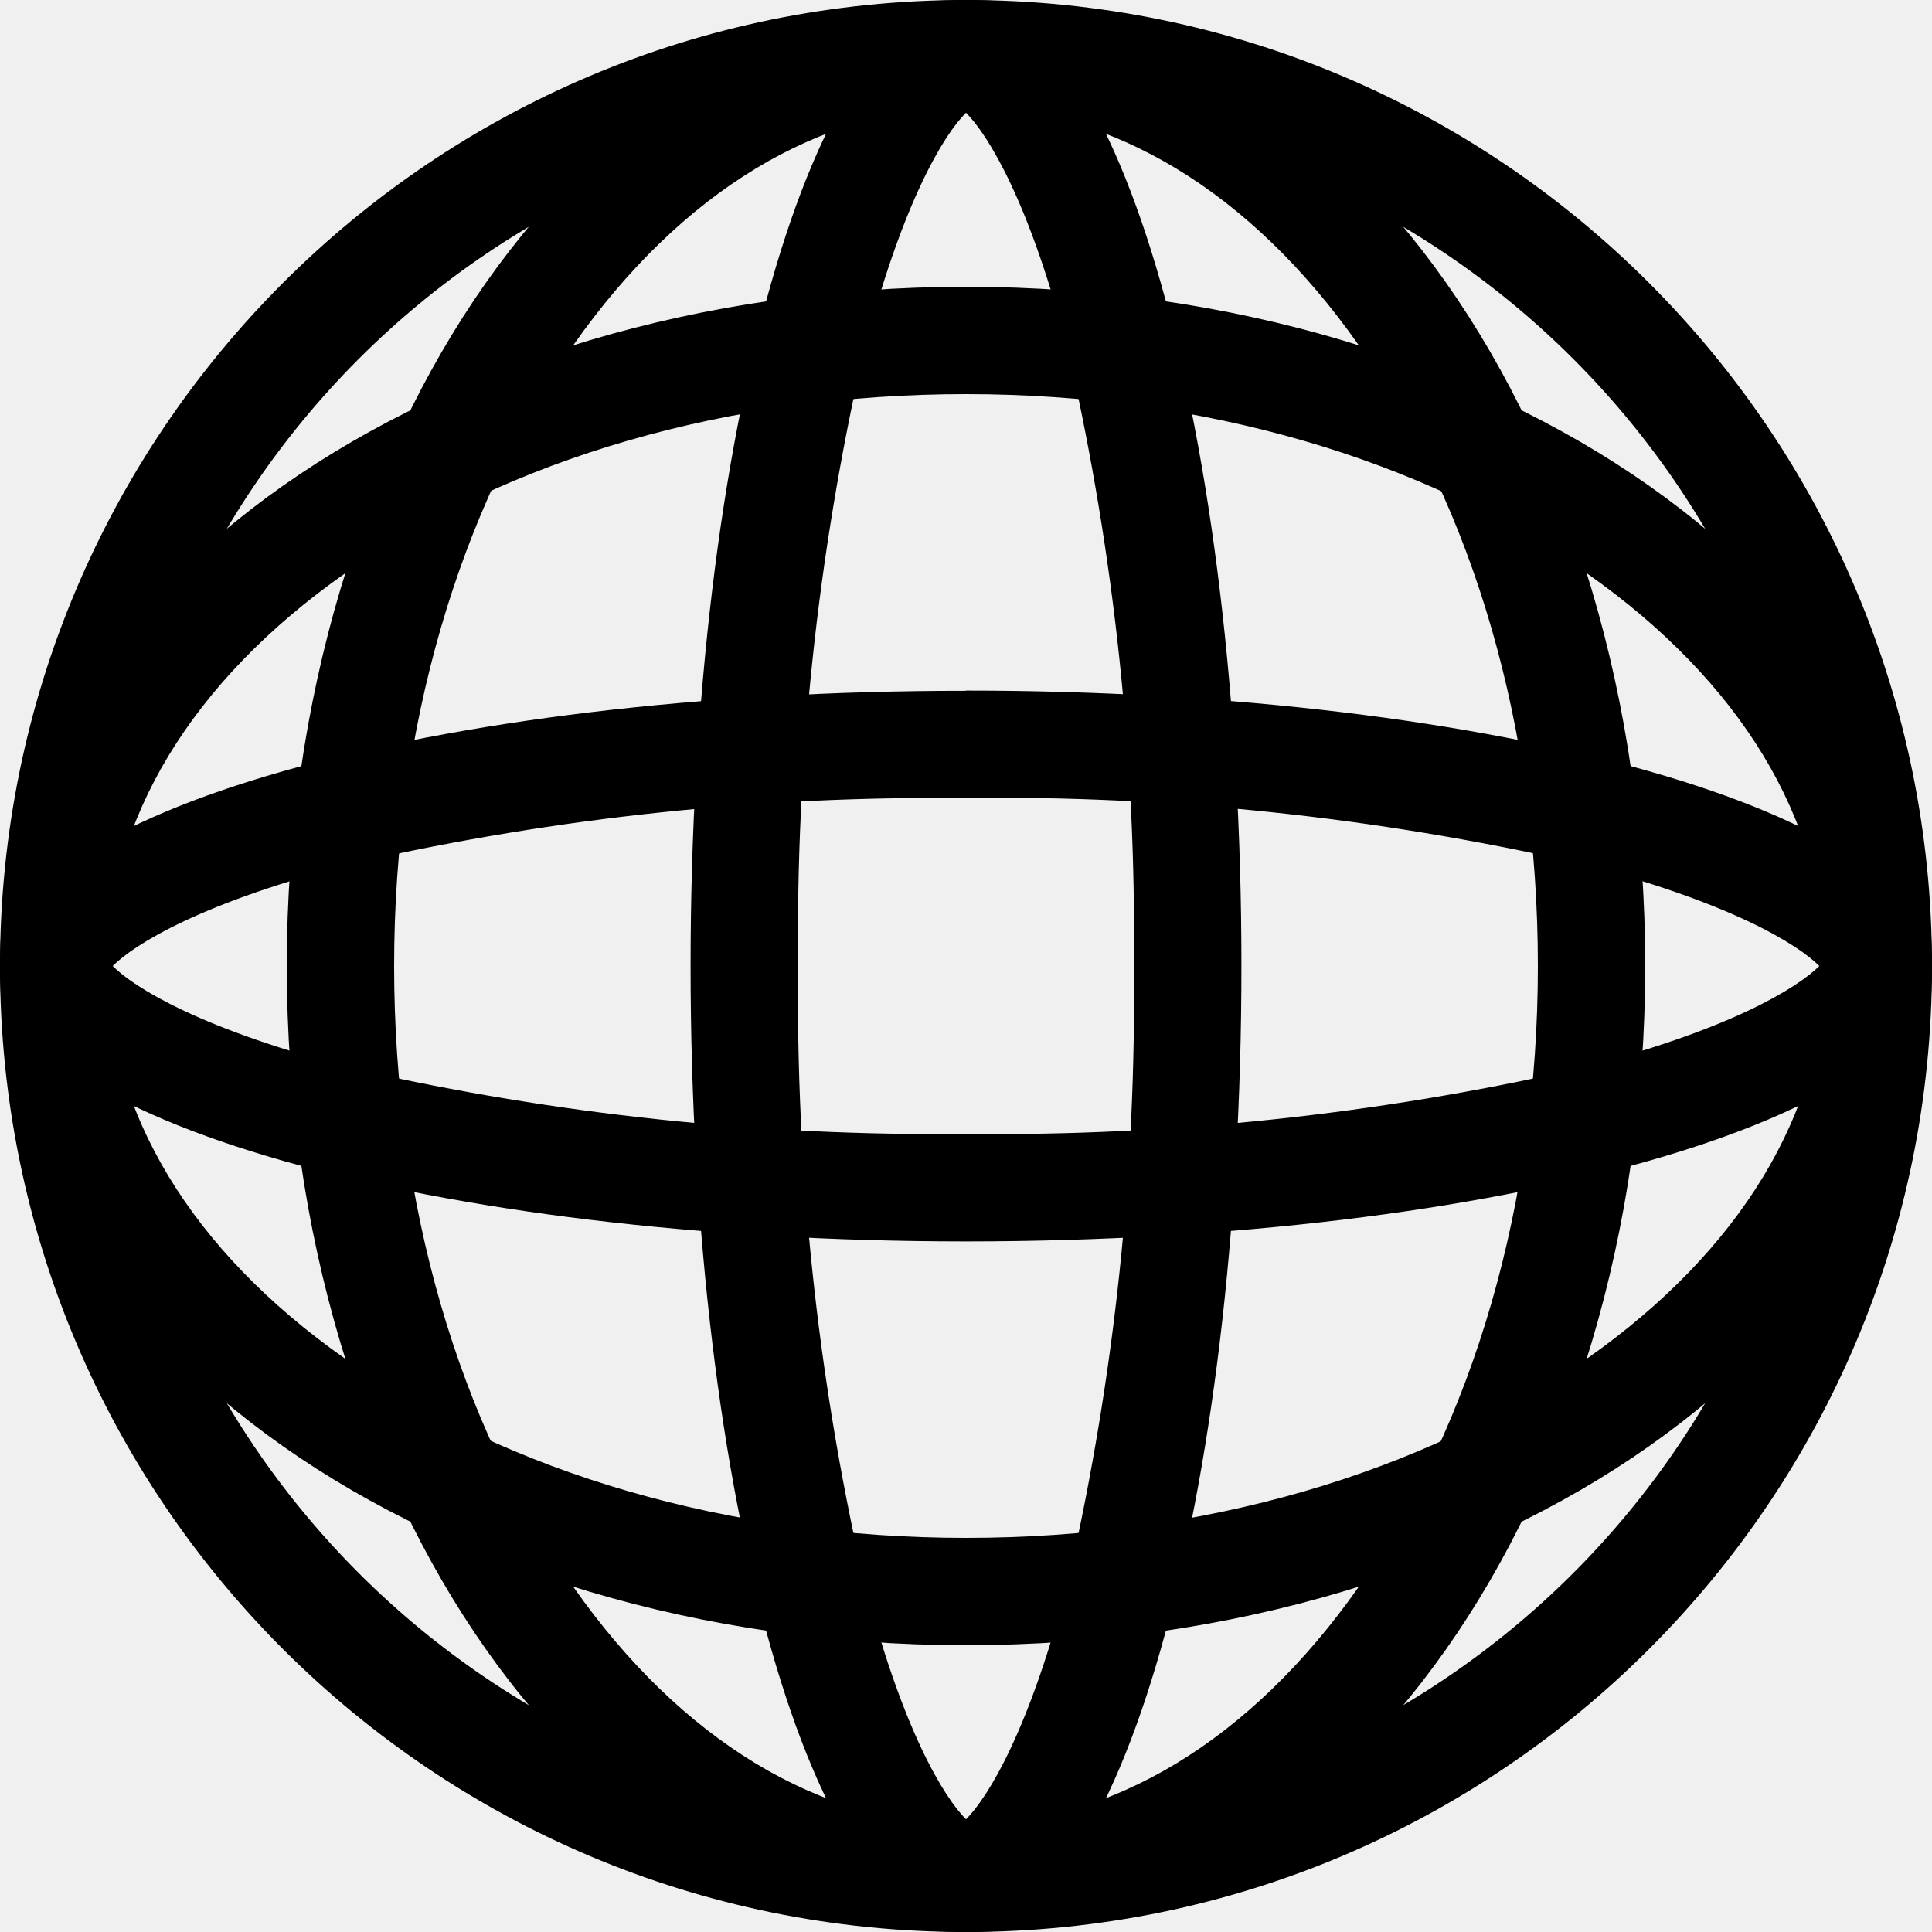
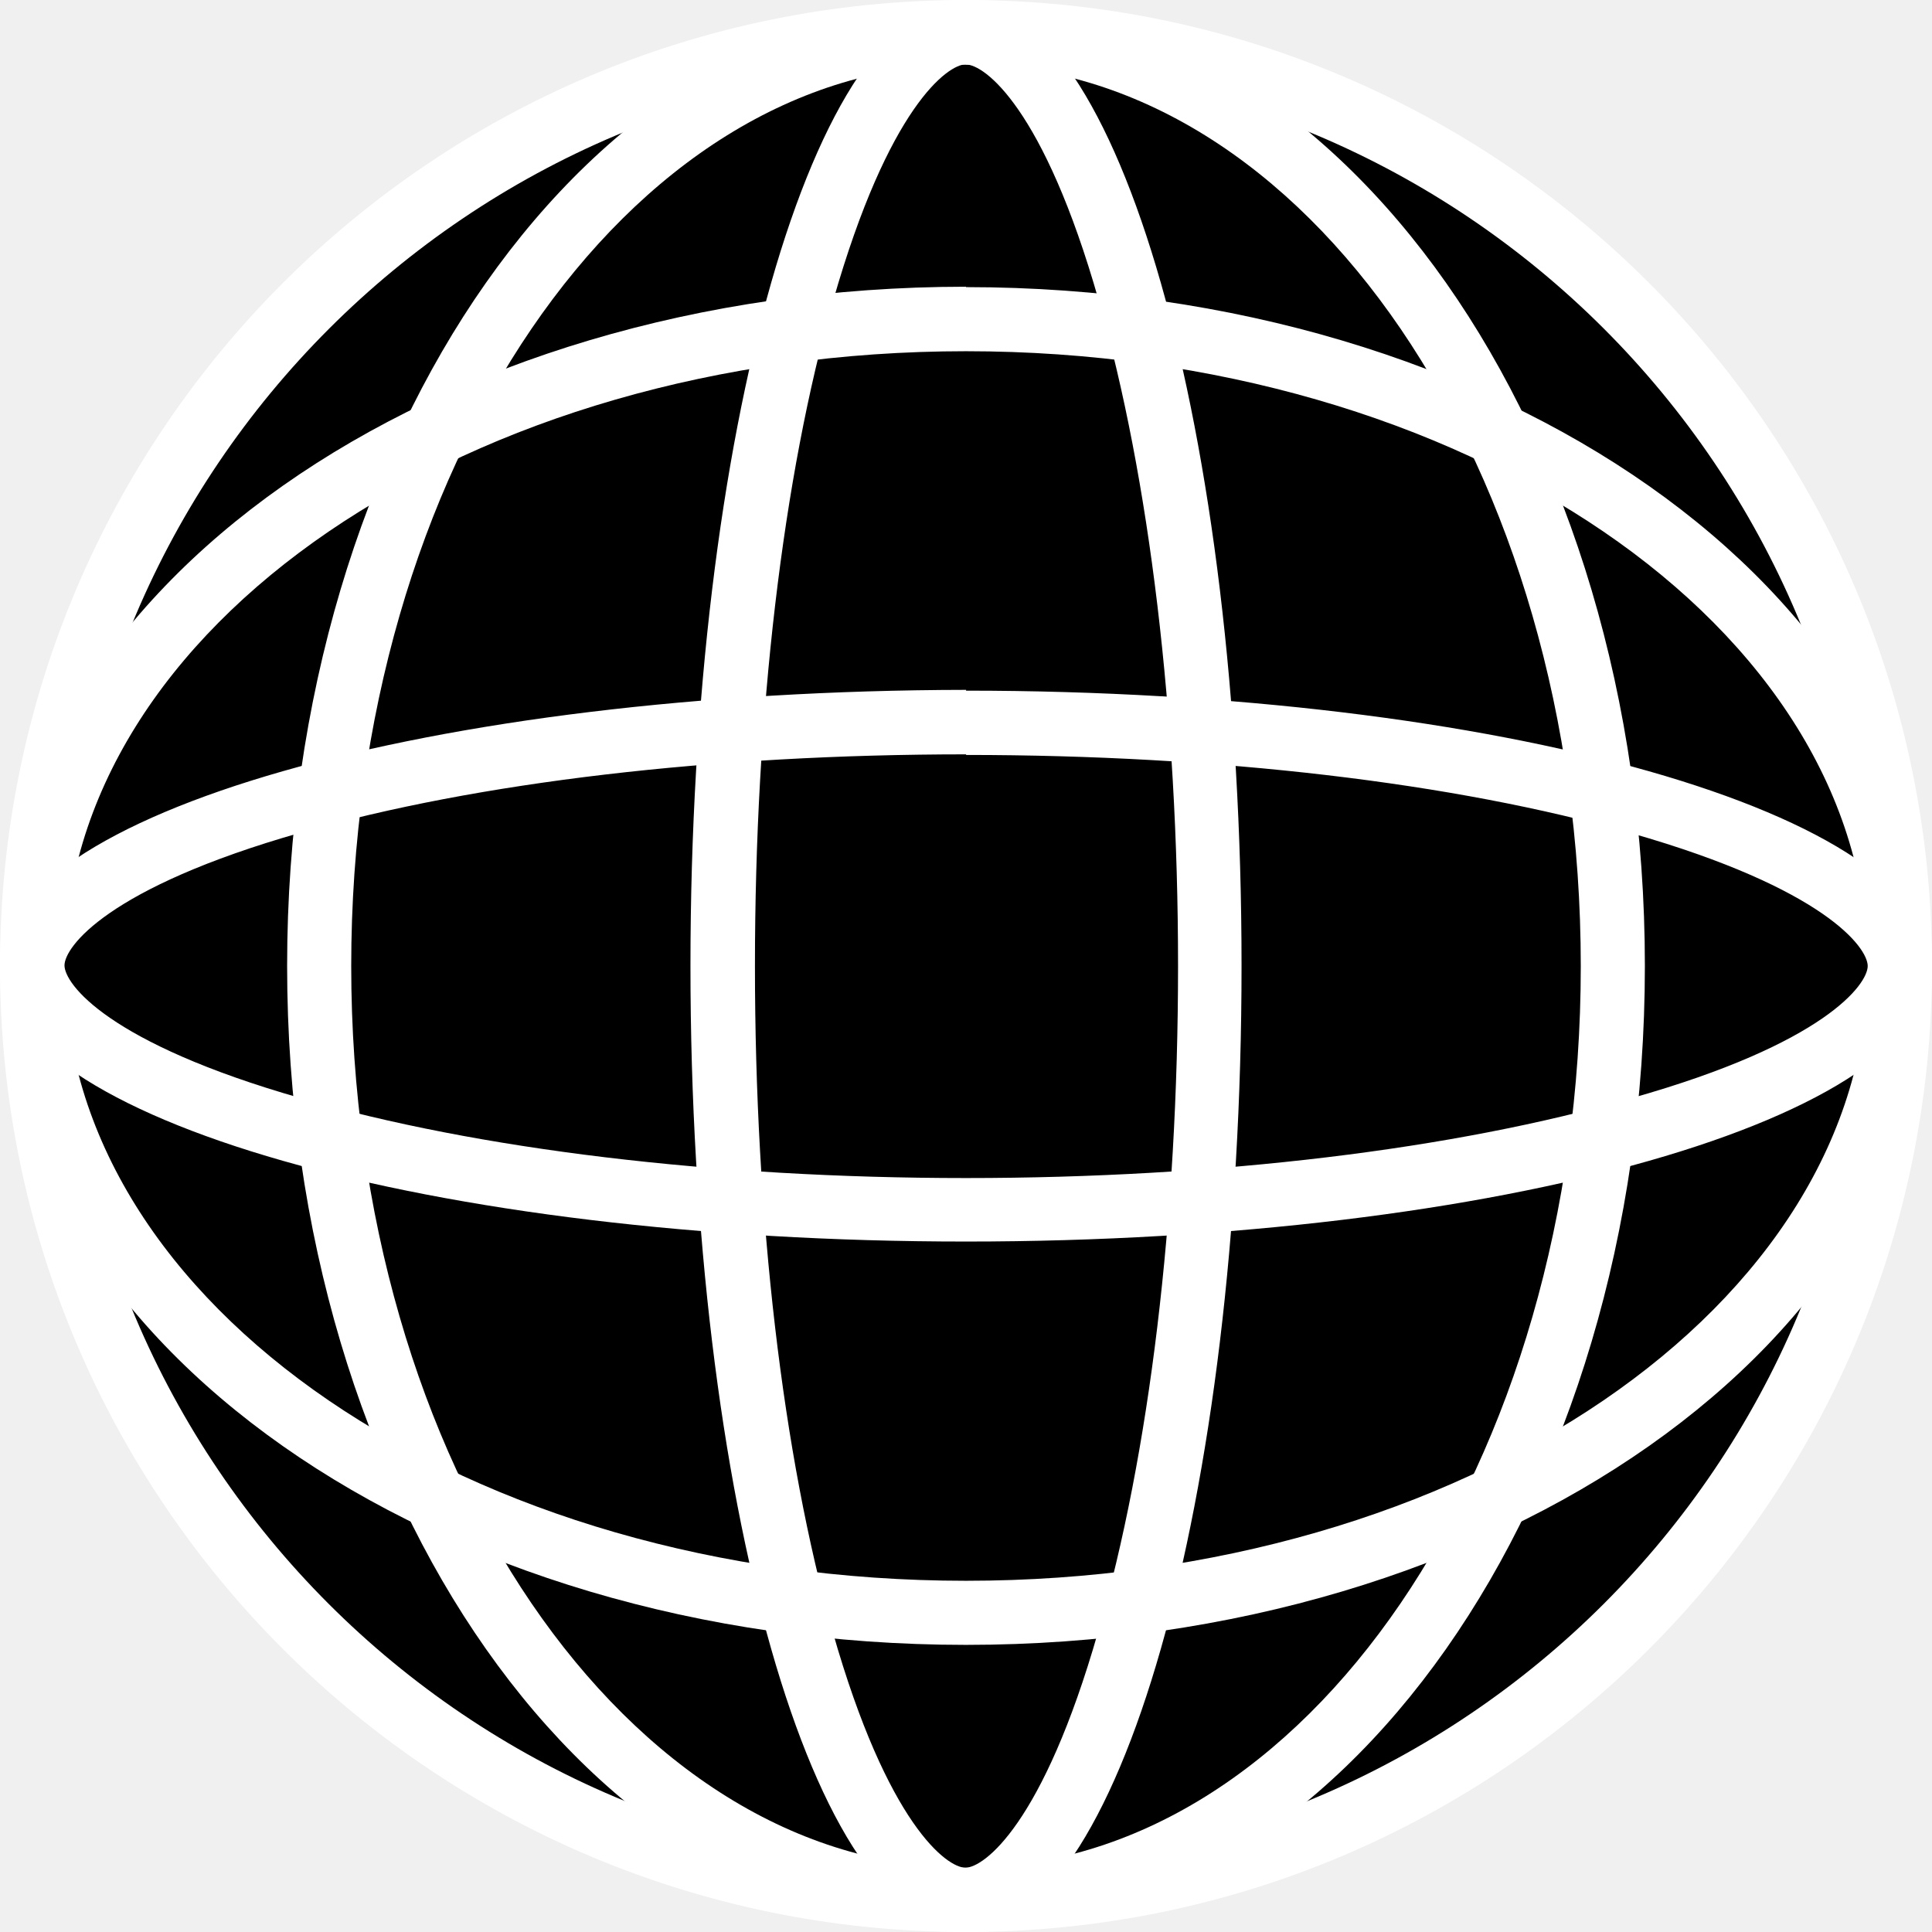
- <svg xmlns="http://www.w3.org/2000/svg" viewBox="0 0 90 90">
+ <svg xmlns="http://www.w3.org/2000/svg" viewBox="0 0 96.76 96.76">
+   <defs>
+     <style>.cls-1{fill:#fff;}</style>
+   </defs>
  <g id="Layer_2" data-name="Layer 2">
    <g id="Layer_1-2" data-name="Layer 1">
-       <path d="M45,5A40,40,0,1,1,5,45,40,40,0,0,1,45,5m0-5A45,45,0,1,0,90,45,45,45,0,0,0,45,0Z" />
-       <path d="M45,5c6.78,0,13.27,3.93,18.28,11.06C68.67,23.72,71.64,34,71.64,45s-3,21.28-8.36,28.94C58.27,81.07,51.78,85,45,85S31.73,81.07,26.72,73.94C21.33,66.28,18.36,56,18.36,45s3-21.28,8.36-28.94C31.73,8.93,38.22,5,45,5m0-5C27.53,0,13.36,20.15,13.36,45S27.53,90,45,90,76.64,69.85,76.64,45,62.47,0,45,0Z" />
-       <path d="M45,5.25c1,1,3,4.16,4.82,11.38a122.38,122.38,0,0,1,3,28.37,122.39,122.39,0,0,1-3,28.37C48,80.58,46,83.76,45,84.75c-1-1-3-4.16-4.82-11.38a122.39,122.39,0,0,1-3-28.37,122.38,122.38,0,0,1,3-28.37C42,9.42,44,6.24,45,5.25M45,0C37.91,0,32.17,20.15,32.17,45S37.91,90,45,90,57.83,69.85,57.83,45,52.09,0,45,0Z" />
-       <path d="M45,37.17a122.38,122.38,0,0,1,28.37,3C80.58,42,83.76,44,84.75,45c-1,1-4.16,3-11.38,4.82a122.38,122.38,0,0,1-28.37,3,122.39,122.39,0,0,1-28.37-3C9.42,48,6.24,46,5.25,45c1-1,4.16-3,11.38-4.82a122.39,122.39,0,0,1,28.37-3m0-5C20.15,32.17,0,37.91,0,45S20.15,57.83,45,57.83,90,52.09,90,45,69.85,32.17,45,32.17Z" />
-       <path d="M45,18.36c11,0,21.28,3,28.94,8.36C81.07,31.73,85,38.22,85,45S81.07,58.27,73.94,63.28C66.28,68.67,56,71.64,45,71.64s-21.28-3-28.94-8.36C8.93,58.27,5,51.78,5,45S8.93,31.73,16.06,26.72C23.72,21.33,34,18.36,45,18.36m0-5C20.15,13.36,0,27.53,0,45S20.15,76.64,45,76.64,90,62.47,90,45,69.85,13.36,45,13.36Z" />
+       <path d="M48.38,95.15A46.77,46.77,0,1,1,95.15,48.38,46.82,46.82,0,0,1,48.38,95.15Z" />
+       <path class="cls-1" d="M48.38,3.23A45.16,45.16,0,1,1,3.23,48.38,45.21,45.21,0,0,1,48.38,3.23m0-3.23A48.38,48.38,0,1,0,96.76,48.38,48.38,48.38,0,0,0,48.38,0Z" />
+       <path class="cls-1" d="M48.38,17.59c24.9,0,45.16,13.81,45.16,30.79S73.28,79.17,48.38,79.17,3.23,65.36,3.23,48.38,23.48,17.59,48.38,17.59m0-3.23C21.66,14.36,0,29.59,0,48.38s21.66,34,48.38,34,48.38-15.23,48.38-34-21.66-34-48.38-34Z" />
+       <path d="M48.38,60.57c-27.56,0-46.77-6.42-46.77-12.18S20.82,36.2,48.38,36.2s46.77,6.42,46.77,12.18S75.94,60.57,48.38,60.57Z" />
+       <path class="cls-1" d="M48.38,37.81c12.63,0,24.47,1.39,33.33,3.92,9.7,2.77,11.83,5.74,11.83,6.65S91.41,52.27,81.71,55C72.85,57.56,61,59,48.38,59S23.91,57.56,15.06,55c-9.7-2.77-11.83-5.74-11.83-6.65s2.13-3.89,11.83-6.65c8.86-2.53,20.69-3.92,33.33-3.92m0-3.23C21.66,34.59,0,40.76,0,48.38s21.66,13.8,48.38,13.8S96.76,56,96.76,48.38,75.1,34.59,48.38,34.59Z" />
+       <path class="cls-1" d="M48.38,3.23c.91,0,3.89,2.13,6.65,11.83C57.56,23.91,59,35.75,59,48.38S57.56,72.85,55,81.71c-2.77,9.7-5.74,11.83-6.65,11.83s-3.89-2.13-6.65-11.83C39.2,72.85,37.81,61,37.81,48.38s1.39-24.47,3.92-33.33c2.77-9.7,5.74-11.83,6.65-11.83m0-3.23c-7.62,0-13.8,21.66-13.8,48.38s6.18,48.38,13.8,48.38,13.8-21.66,13.8-48.38S56,0,48.38,0Z" />
+       <path class="cls-1" d="M48.38,3.23c17,0,30.79,20.26,30.79,45.16S65.36,93.54,48.38,93.54,17.59,73.28,17.59,48.38,31.4,3.23,48.38,3.23m0-3.23c-18.79,0-34,21.66-34,48.38s15.23,48.38,34,48.38,34-21.66,34-48.38S67.17,0,48.38,0Z" />
    </g>
  </g>
</svg>
